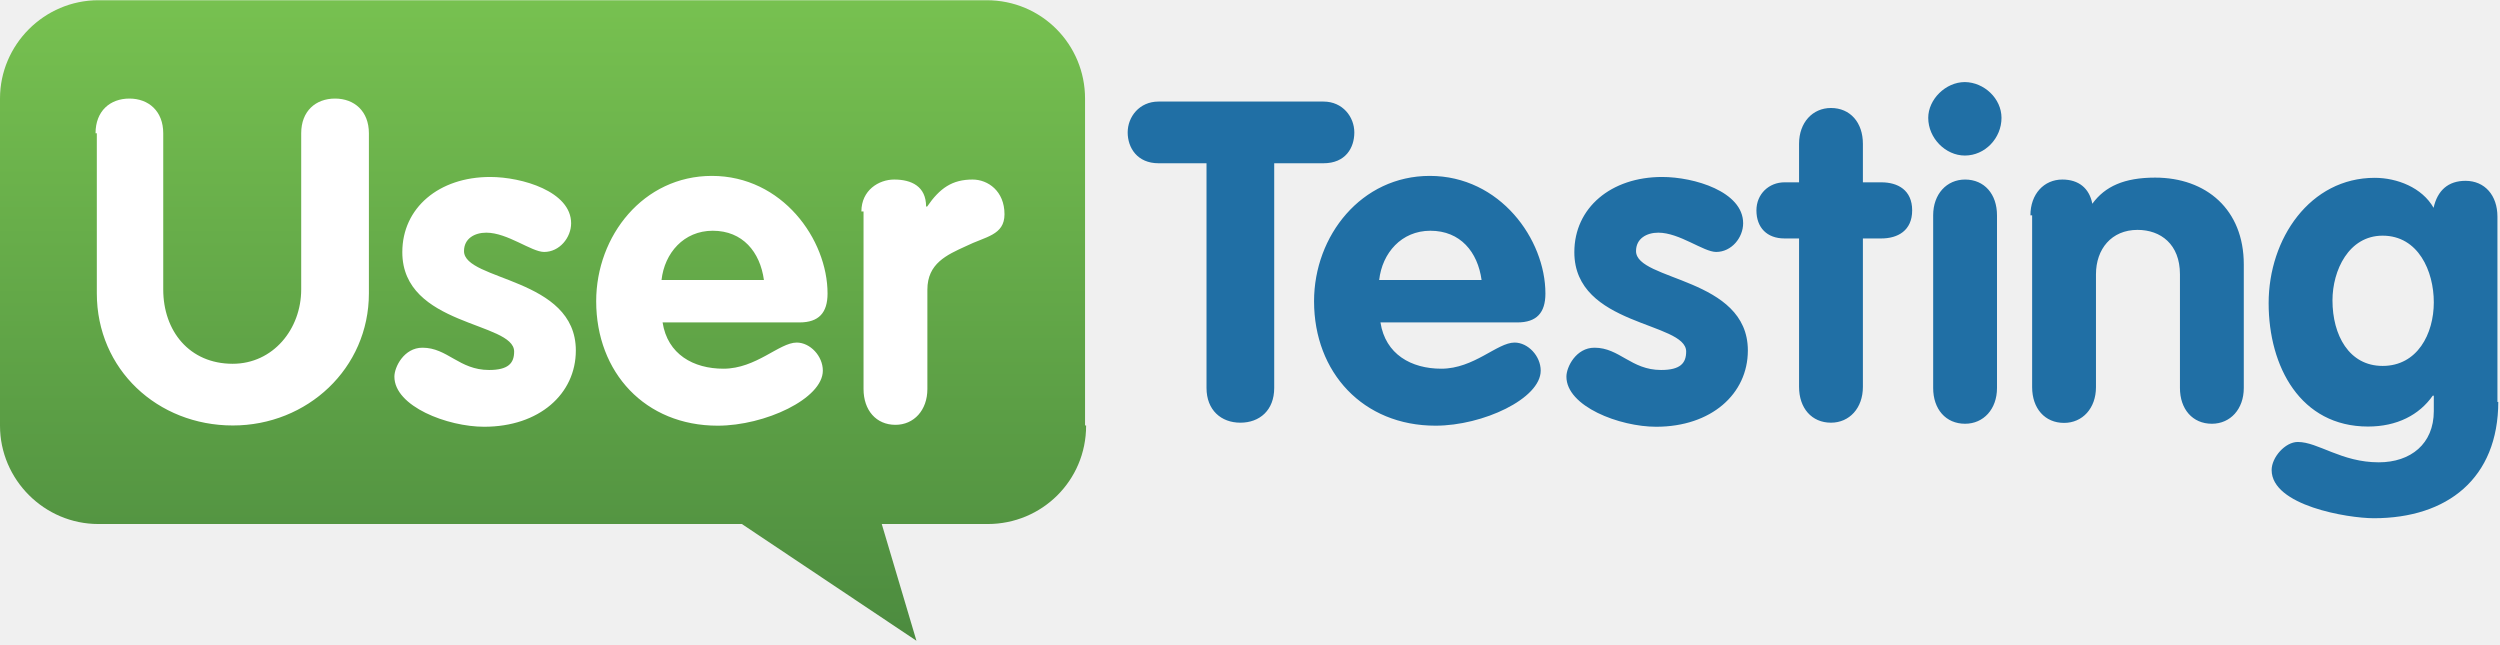
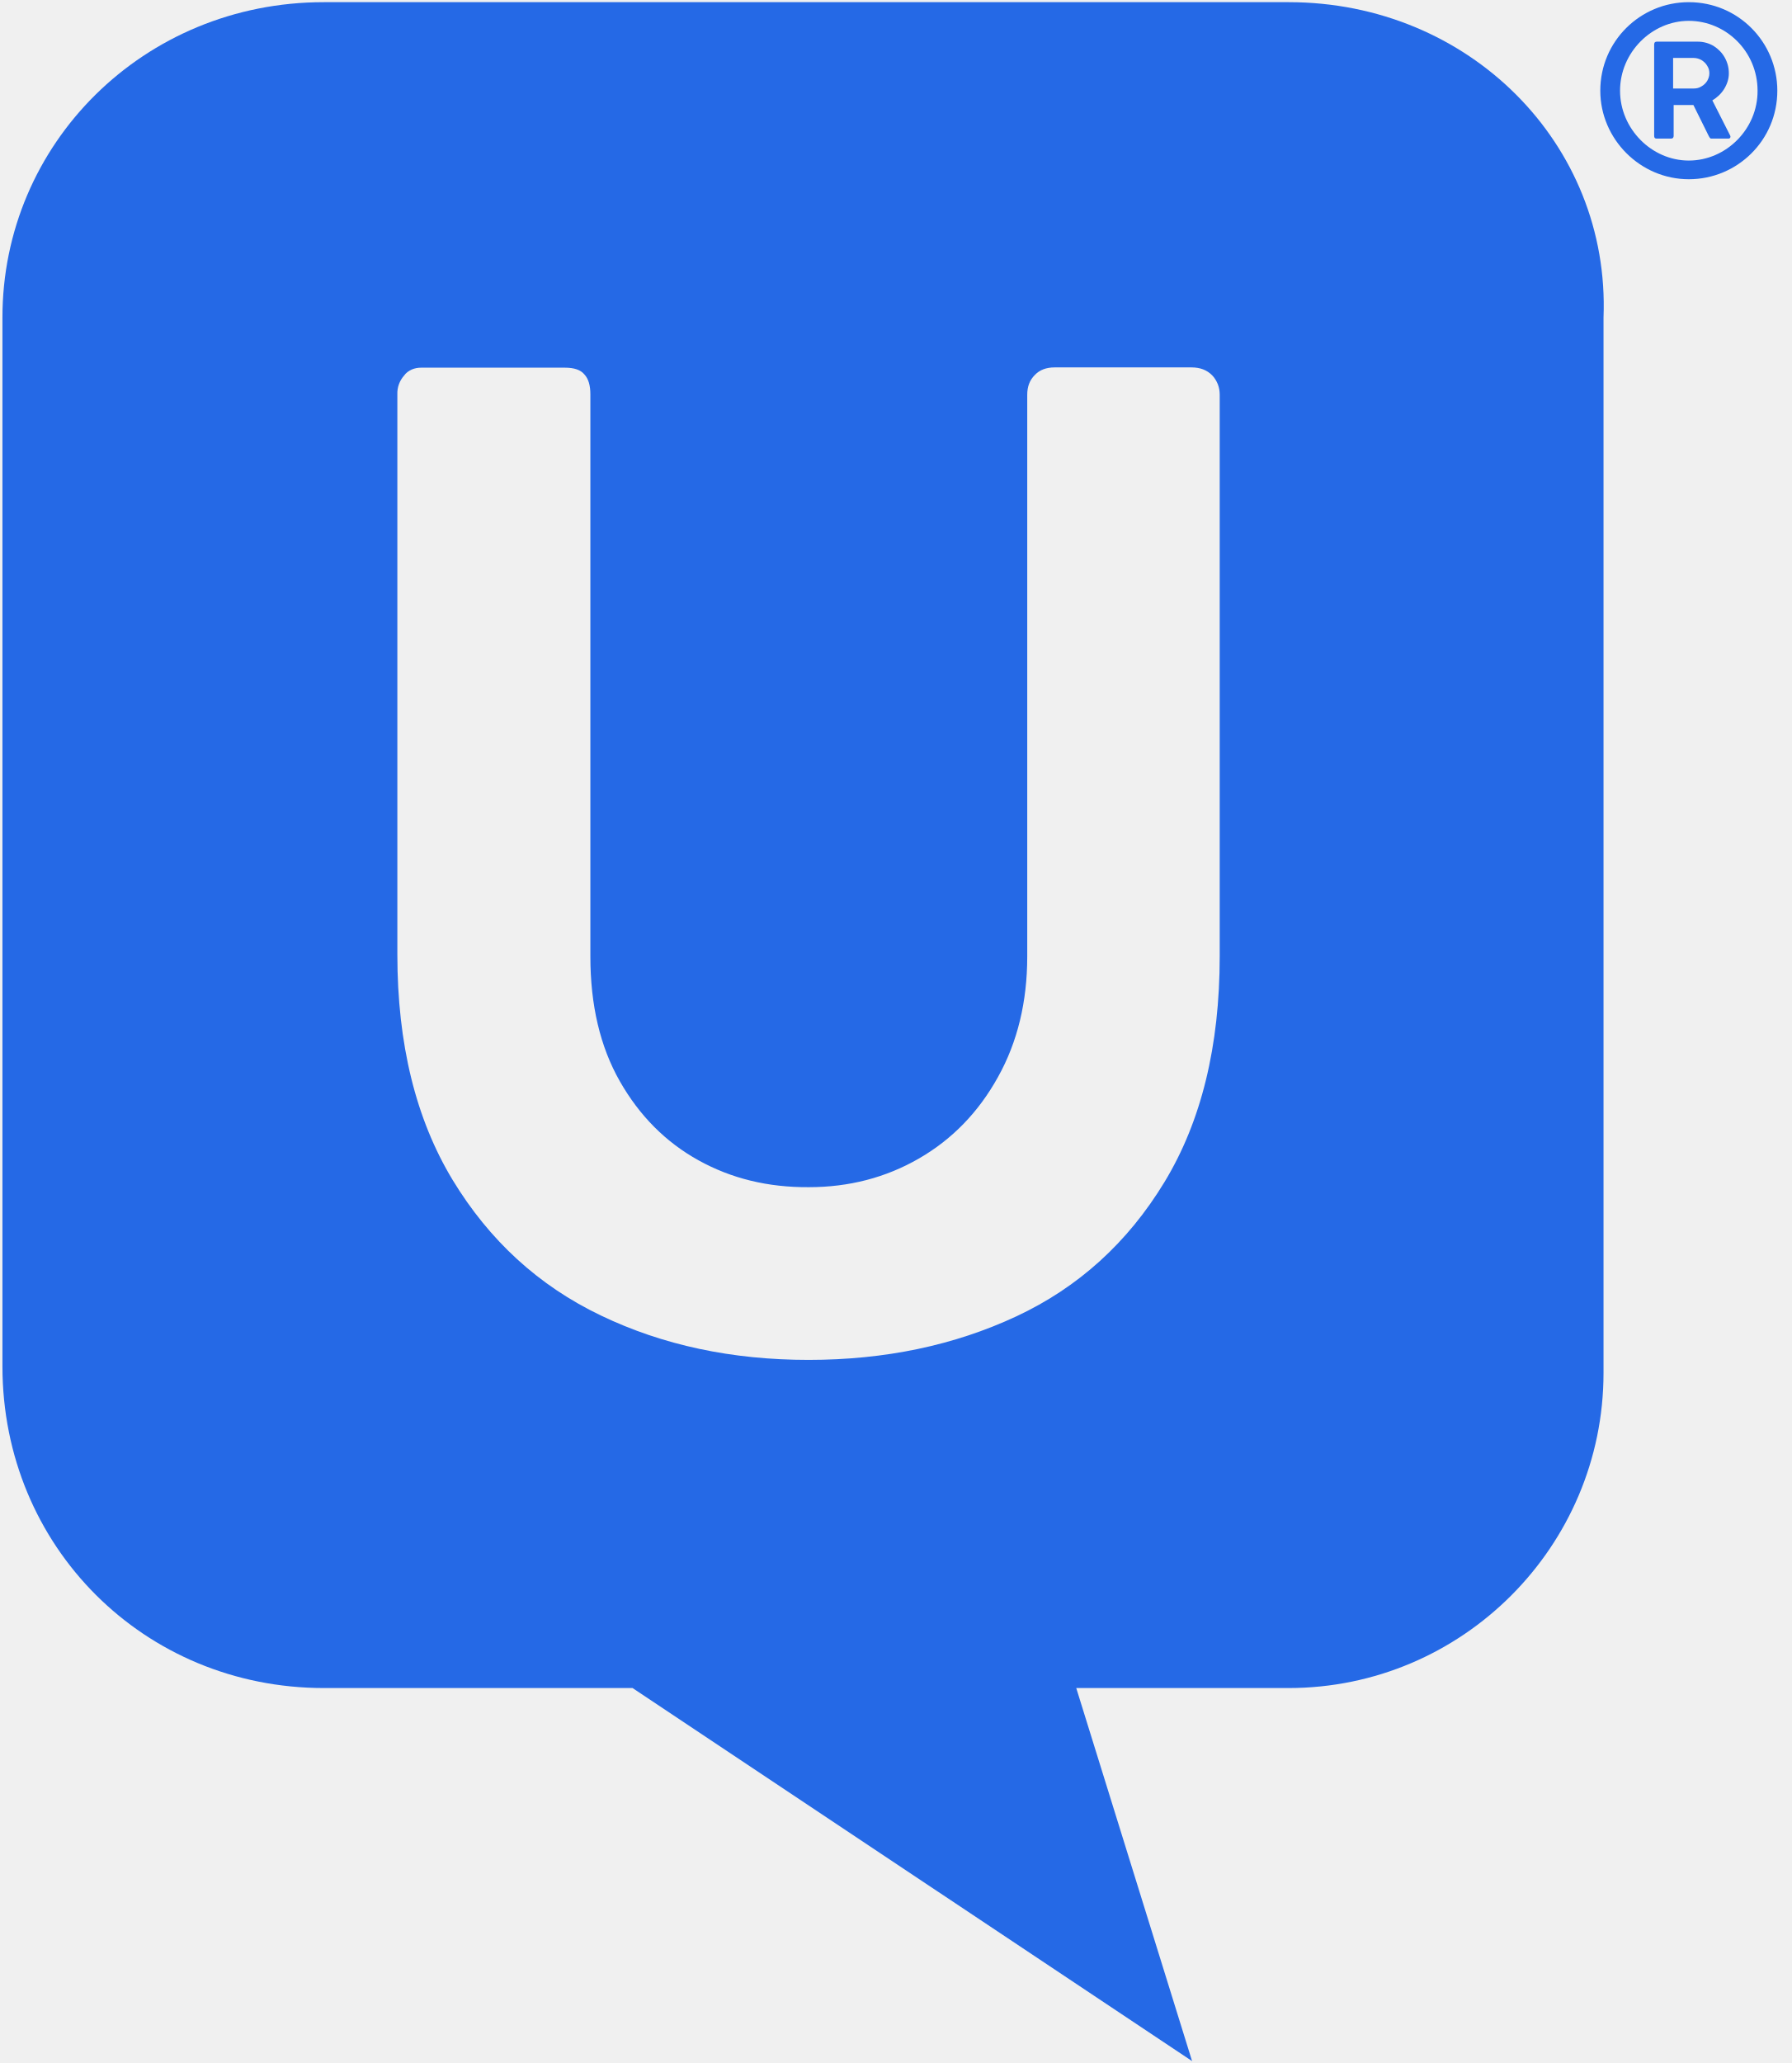
- <svg xmlns="http://www.w3.org/2000/svg" width="2500" height="645" viewBox="0 0 512 132" preserveAspectRatio="xMidYMid">
+ <svg xmlns="http://www.w3.org/2000/svg" width="66" height="76" viewBox="0 0 66 76" fill="none">
+   <g clip-path="url(#clip0_51_846)">
+     <path d="M11.928 0.08H47.485C54.117 0.08 59.334 5.296 59.084 11.7V50.577C59.084 56.97 53.878 62.187 47.475 62.187H39.656L43.924 75.93L23.308 62.187H11.938C5.306 62.187 0.09 56.97 0.09 50.338V11.71C0.08 5.296 5.296 0.08 11.928 0.08ZM25.742 42.748C24.535 42.08 23.568 41.112 22.84 39.836C22.112 38.559 21.753 37.023 21.753 35.238V14.522C21.753 14.203 21.683 13.954 21.533 13.794C21.394 13.624 21.154 13.545 20.815 13.545H15.519C15.399 13.545 15.28 13.565 15.17 13.614C15.06 13.664 14.96 13.734 14.891 13.834C14.721 14.023 14.631 14.273 14.641 14.532V35.158C14.641 38.459 15.32 41.222 16.676 43.466C18.032 45.7 19.848 47.366 22.142 48.463C24.426 49.56 26.979 50.098 29.791 50.098C32.614 50.098 35.167 49.56 37.451 48.493C39.735 47.425 41.55 45.78 42.907 43.546C44.263 41.312 44.942 38.539 44.942 35.228V14.542C44.942 14.412 44.922 14.283 44.872 14.153C44.822 14.033 44.752 13.914 44.662 13.824C44.473 13.634 44.224 13.535 43.904 13.535H38.858C38.558 13.535 38.309 13.624 38.13 13.814C37.94 14.003 37.85 14.243 37.85 14.542V35.238C37.85 36.903 37.491 38.389 36.773 39.676C36.055 40.972 35.087 41.97 33.861 42.678C32.634 43.386 31.278 43.735 29.802 43.735C28.295 43.745 26.949 43.416 25.742 42.748Z" fill="#2569E6" />
+     <path d="M62.226 0.08C60.441 0.08 58.965 1.516 58.965 3.341C58.965 5.127 60.441 6.603 62.226 6.603C64.012 6.603 65.488 5.167 65.488 3.341C65.488 1.556 64.052 0.08 62.226 0.08ZM62.226 5.915C60.86 5.915 59.693 4.748 59.693 3.341C59.693 1.935 60.86 0.768 62.226 0.768C63.593 0.768 64.76 1.895 64.76 3.341C64.77 4.748 63.603 5.915 62.226 5.915Z" fill="#2569E6" />
+     <path d="M60.969 1.565C60.989 1.545 61.009 1.535 61.039 1.535H62.565C62.775 1.535 62.974 1.595 63.144 1.695C63.313 1.804 63.453 1.944 63.553 2.124C63.652 2.303 63.702 2.493 63.702 2.702C63.702 2.902 63.642 3.091 63.533 3.271C63.423 3.45 63.273 3.59 63.094 3.699L63.752 4.996C63.752 5.006 63.762 5.016 63.762 5.036C63.762 5.056 63.752 5.076 63.742 5.086C63.732 5.096 63.712 5.106 63.692 5.106H63.074C63.044 5.106 63.024 5.106 63.014 5.086C62.994 5.076 62.984 5.046 62.964 5.016L62.396 3.869H61.668V5.006C61.668 5.066 61.638 5.106 61.568 5.106H61.039C60.979 5.106 60.95 5.076 60.95 5.006V1.635C60.95 1.605 60.959 1.585 60.969 1.565ZM61.648 3.261H62.396C62.505 3.261 62.605 3.241 62.695 3.181C62.785 3.131 62.854 3.061 62.904 2.981C62.954 2.892 62.984 2.802 62.984 2.702C62.984 2.602 62.964 2.513 62.904 2.423C62.854 2.333 62.785 2.273 62.695 2.213C62.605 2.163 62.505 2.134 62.396 2.134H61.648V3.261Z" fill="#2569E6" />
+   </g>
  <defs>
-     <linearGradient x1="50.002%" y1=".002%" x2="50.002%" y2="99.998%" id="a">
-       <stop stop-color="#77C150" offset="0%" />
-       <stop stop-color="#4C8B3F" offset="100%" />
-     </linearGradient>
+     <clipPath id="clip0_51_846">
+       <rect width="65.528" height="76" fill="white" />
+     </clipPath>
  </defs>
-   <path d="M222.437 87.132c0 11.276-9.082 20.138-20.138 20.138h-21.717l7.107 23.91-35.756-23.91H20.138C9.082 107.27 0 98.188 0 87.132V20.138C0 9.082 9.082 0 20.138 0H202.08c11.275 0 20.138 9.082 20.138 20.138v66.95h.219v.044z" fill="url(#a)" />
-   <path d="M19.567 27.245c0-4.563 2.984-7.107 6.932-7.107 3.949 0 6.932 2.588 6.932 7.107V59.23c0 8.511 5.353 15.224 14.215 15.224 8.292 0 14.04-7.108 14.04-15.224V27.245c0-4.563 2.983-7.107 6.932-7.107 3.948 0 6.932 2.588 6.932 7.107V60.02c0 15.399-12.636 27.07-27.86 27.07-15.4 0-27.86-11.452-27.86-27.07V27.245h-.263zM111.438 51.551c-2.589 0-7.502-3.949-11.846-3.949-2.369 0-4.563 1.185-4.563 3.773 0 6.143 22.902 5.353 22.902 20.358 0 8.906-7.502 15.618-18.778 15.618-7.502 0-18.382-4.167-18.382-10.266 0-1.974 1.974-5.923 5.747-5.923 5.133 0 7.502 4.563 13.644 4.563 3.95 0 5.134-1.404 5.134-3.773 0-6.142-22.902-5.133-22.902-20.357 0-9.082 7.502-15.4 17.988-15.4 6.537 0 16.584 2.984 16.584 9.477 0 2.94-2.37 5.879-5.528 5.879zM135.7 65.985c1.009 6.537 6.317 9.477 12.46 9.477 6.712 0 11.45-5.353 15.004-5.353 2.764 0 5.353 2.764 5.353 5.748 0 5.747-11.846 11.275-21.542 11.275-14.829 0-24.876-10.88-24.876-25.49 0-13.425 9.696-25.666 23.692-25.666 14.434 0 23.691 13.03 23.691 24.086 0 3.949-1.799 5.923-5.747 5.923H135.7zm20.752-8.687c-.79-5.747-4.344-10.09-10.486-10.09-5.923 0-9.871 4.562-10.486 10.09h20.972zM176.414 43.259c0-4.343 3.554-6.537 6.713-6.537 3.553 0 6.537 1.404 6.537 5.528h.22c2.588-3.773 5.132-5.528 9.3-5.528 3.16 0 6.537 2.369 6.537 7.107 0 4.344-3.948 4.563-7.897 6.537-3.948 1.8-7.897 3.554-7.897 8.907V79.63c0 4.343-2.764 7.327-6.537 7.327-3.949 0-6.537-2.984-6.537-7.327V43.259h-.439z" fill="#FFF" />
-   <g fill="#206FA5">
-     <path d="M247.357 33.387h-10.09c-4.344 0-6.319-3.158-6.319-6.317 0-3.16 2.37-6.318 6.318-6.318h33.783c3.948 0 6.317 3.159 6.317 6.318s-1.799 6.317-6.317 6.317h-10.091V79.41c0 4.563-2.984 7.108-6.932 7.108-3.949 0-6.932-2.589-6.932-7.108V33.387h.263zM282.719 65.985c1.009 6.537 6.318 9.477 12.46 9.477 6.712 0 11.45-5.353 15.004-5.353 2.764 0 5.353 2.764 5.353 5.748 0 5.747-11.846 11.275-21.542 11.275-14.829 0-24.876-10.88-24.876-25.49 0-13.425 9.696-25.666 23.692-25.666 14.434 0 23.691 13.03 23.691 24.086 0 3.949-1.799 5.923-5.747 5.923h-28.035zm20.708-8.687c-.79-5.747-4.344-10.09-10.486-10.09-5.923 0-9.871 4.562-10.485 10.09h20.97zM351.468 51.551c-2.588 0-7.502-3.949-11.846-3.949-2.369 0-4.563 1.185-4.563 3.773 0 6.143 22.902 5.353 22.902 20.358 0 8.906-7.502 15.618-18.777 15.618-7.503 0-18.383-4.167-18.383-10.266 0-1.974 1.974-5.923 5.747-5.923 5.133 0 7.502 4.563 13.645 4.563 3.948 0 5.133-1.404 5.133-3.773 0-6.142-22.902-5.133-22.902-20.357 0-9.082 7.502-15.4 17.988-15.4 6.537 0 16.584 2.984 16.584 9.477 0 2.94-2.37 5.879-5.528 5.879zM368.447 48.787h-2.983c-3.554 0-5.748-2.194-5.748-5.747 0-3.379 2.589-5.748 5.748-5.748h2.983v-7.897c0-4.343 2.764-7.327 6.537-7.327 3.949 0 6.537 2.984 6.537 7.327v7.897h3.773c3.378 0 6.318 1.58 6.318 5.748s-2.983 5.747-6.318 5.747h-3.773v30.404c0 4.344-2.764 7.327-6.537 7.327-3.949 0-6.537-2.983-6.537-7.327V48.787zM409.907 24.086c0 4.168-3.378 7.722-7.502 7.722-3.949 0-7.503-3.554-7.503-7.722 0-3.773 3.554-7.326 7.503-7.326 3.948.043 7.502 3.378 7.502 7.326zM395.912 44.05c0-4.344 2.764-7.327 6.537-7.327 3.948 0 6.537 2.983 6.537 7.327V79.41c0 4.344-2.764 7.327-6.537 7.327-3.949 0-6.537-2.983-6.537-7.327V44.05zM415.83 44.049c0-4.344 2.764-7.327 6.537-7.327 3.378 0 5.528 1.799 6.142 4.958 2.589-3.554 6.537-5.353 12.855-5.353 10.486 0 18.164 6.537 18.164 17.769V79.41c0 4.344-2.764 7.327-6.537 7.327-3.949 0-6.538-2.983-6.538-7.327V56.114c0-6.142-3.948-9.082-8.686-9.082-5.353 0-8.512 3.949-8.512 9.082v23.121c0 4.343-2.764 7.327-6.537 7.327-3.949 0-6.537-2.984-6.537-7.327V44.049h-.351zM511.649 82.174c0 15.795-10.486 23.911-25.49 23.911-5.353 0-20.928-2.588-20.928-9.871 0-2.589 2.764-5.748 5.353-5.748 4.168 0 8.906 4.168 16.584 4.168 6.537 0 11.275-3.773 11.275-10.485v-3.16h-.22c-2.763 3.95-7.326 6.319-13.249 6.319-13.82 0-20.357-12.241-20.357-25.271 0-13.25 8.511-25.666 21.717-25.666 4.563 0 9.696 1.974 12.065 6.142.79-3.554 2.984-5.528 6.537-5.528 3.949 0 6.538 2.983 6.538 7.327v37.95h.175v-.088zm-23.692-33.957c-6.931 0-10.266 7.107-10.266 13.25 0 7.107 3.378 13.425 10.266 13.425 7.108 0 10.486-6.538 10.486-13.03 0-6.362-3.159-13.645-10.486-13.645z" />
-   </g>
</svg>
